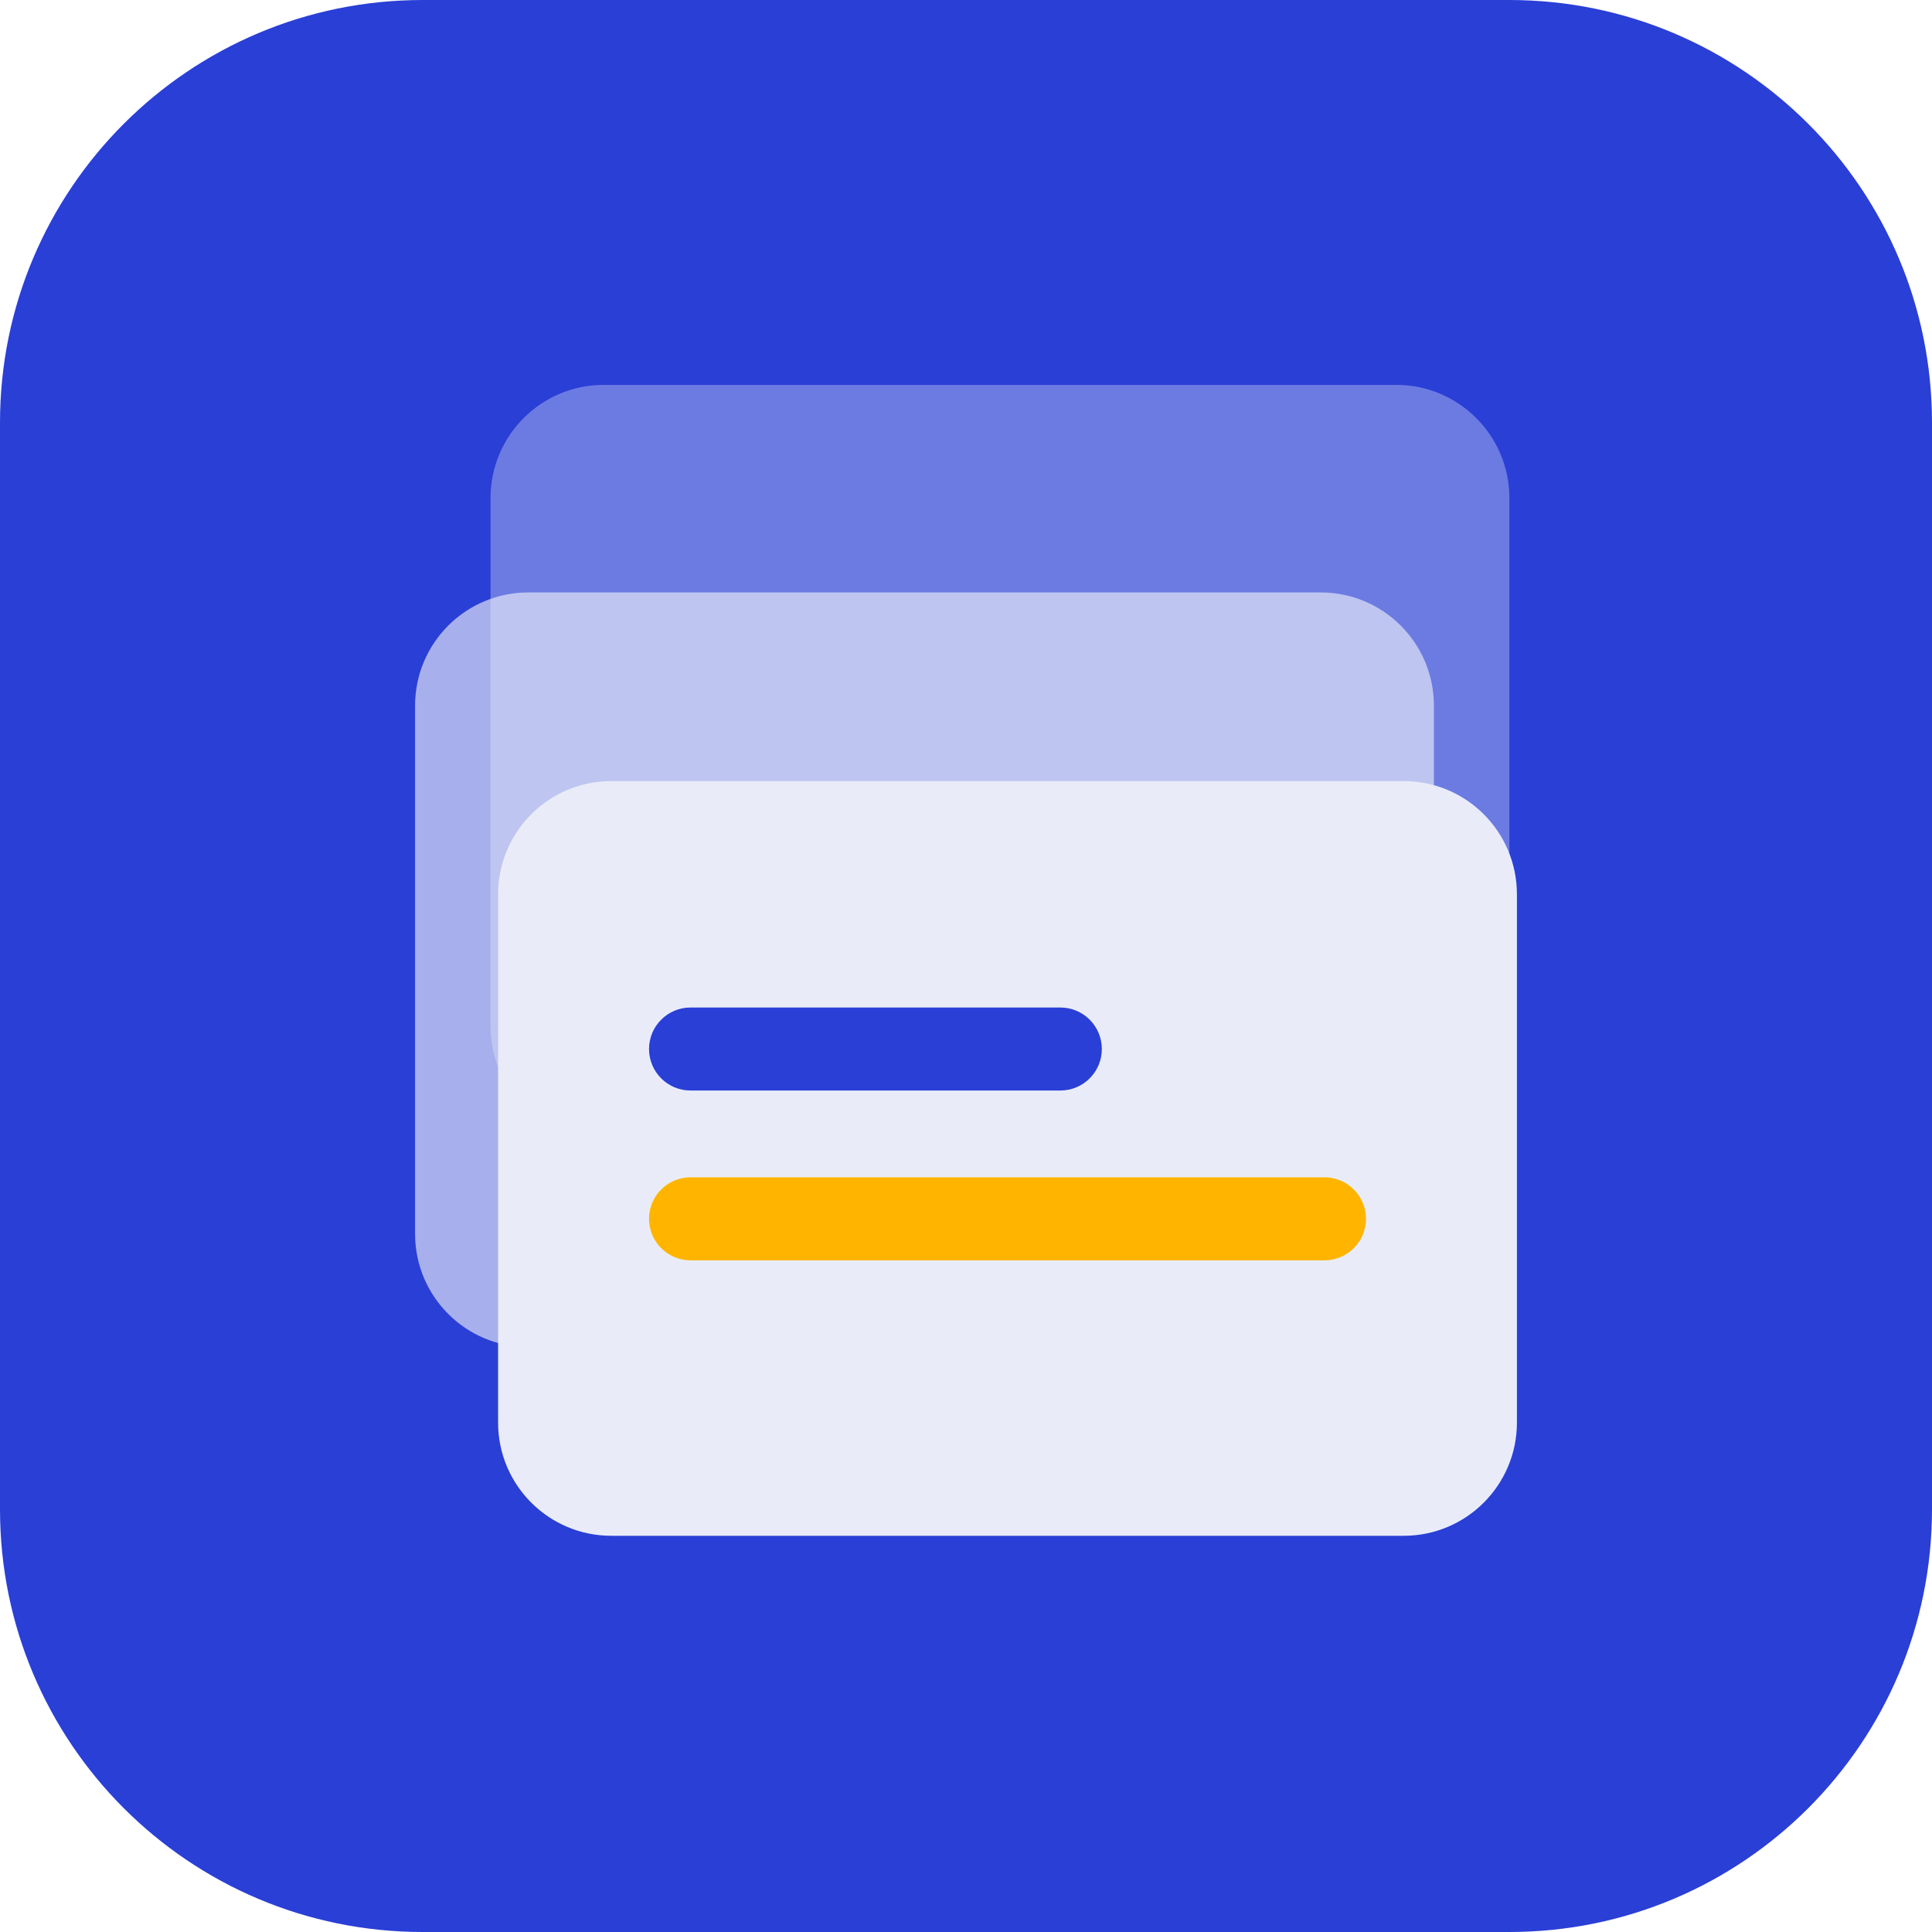
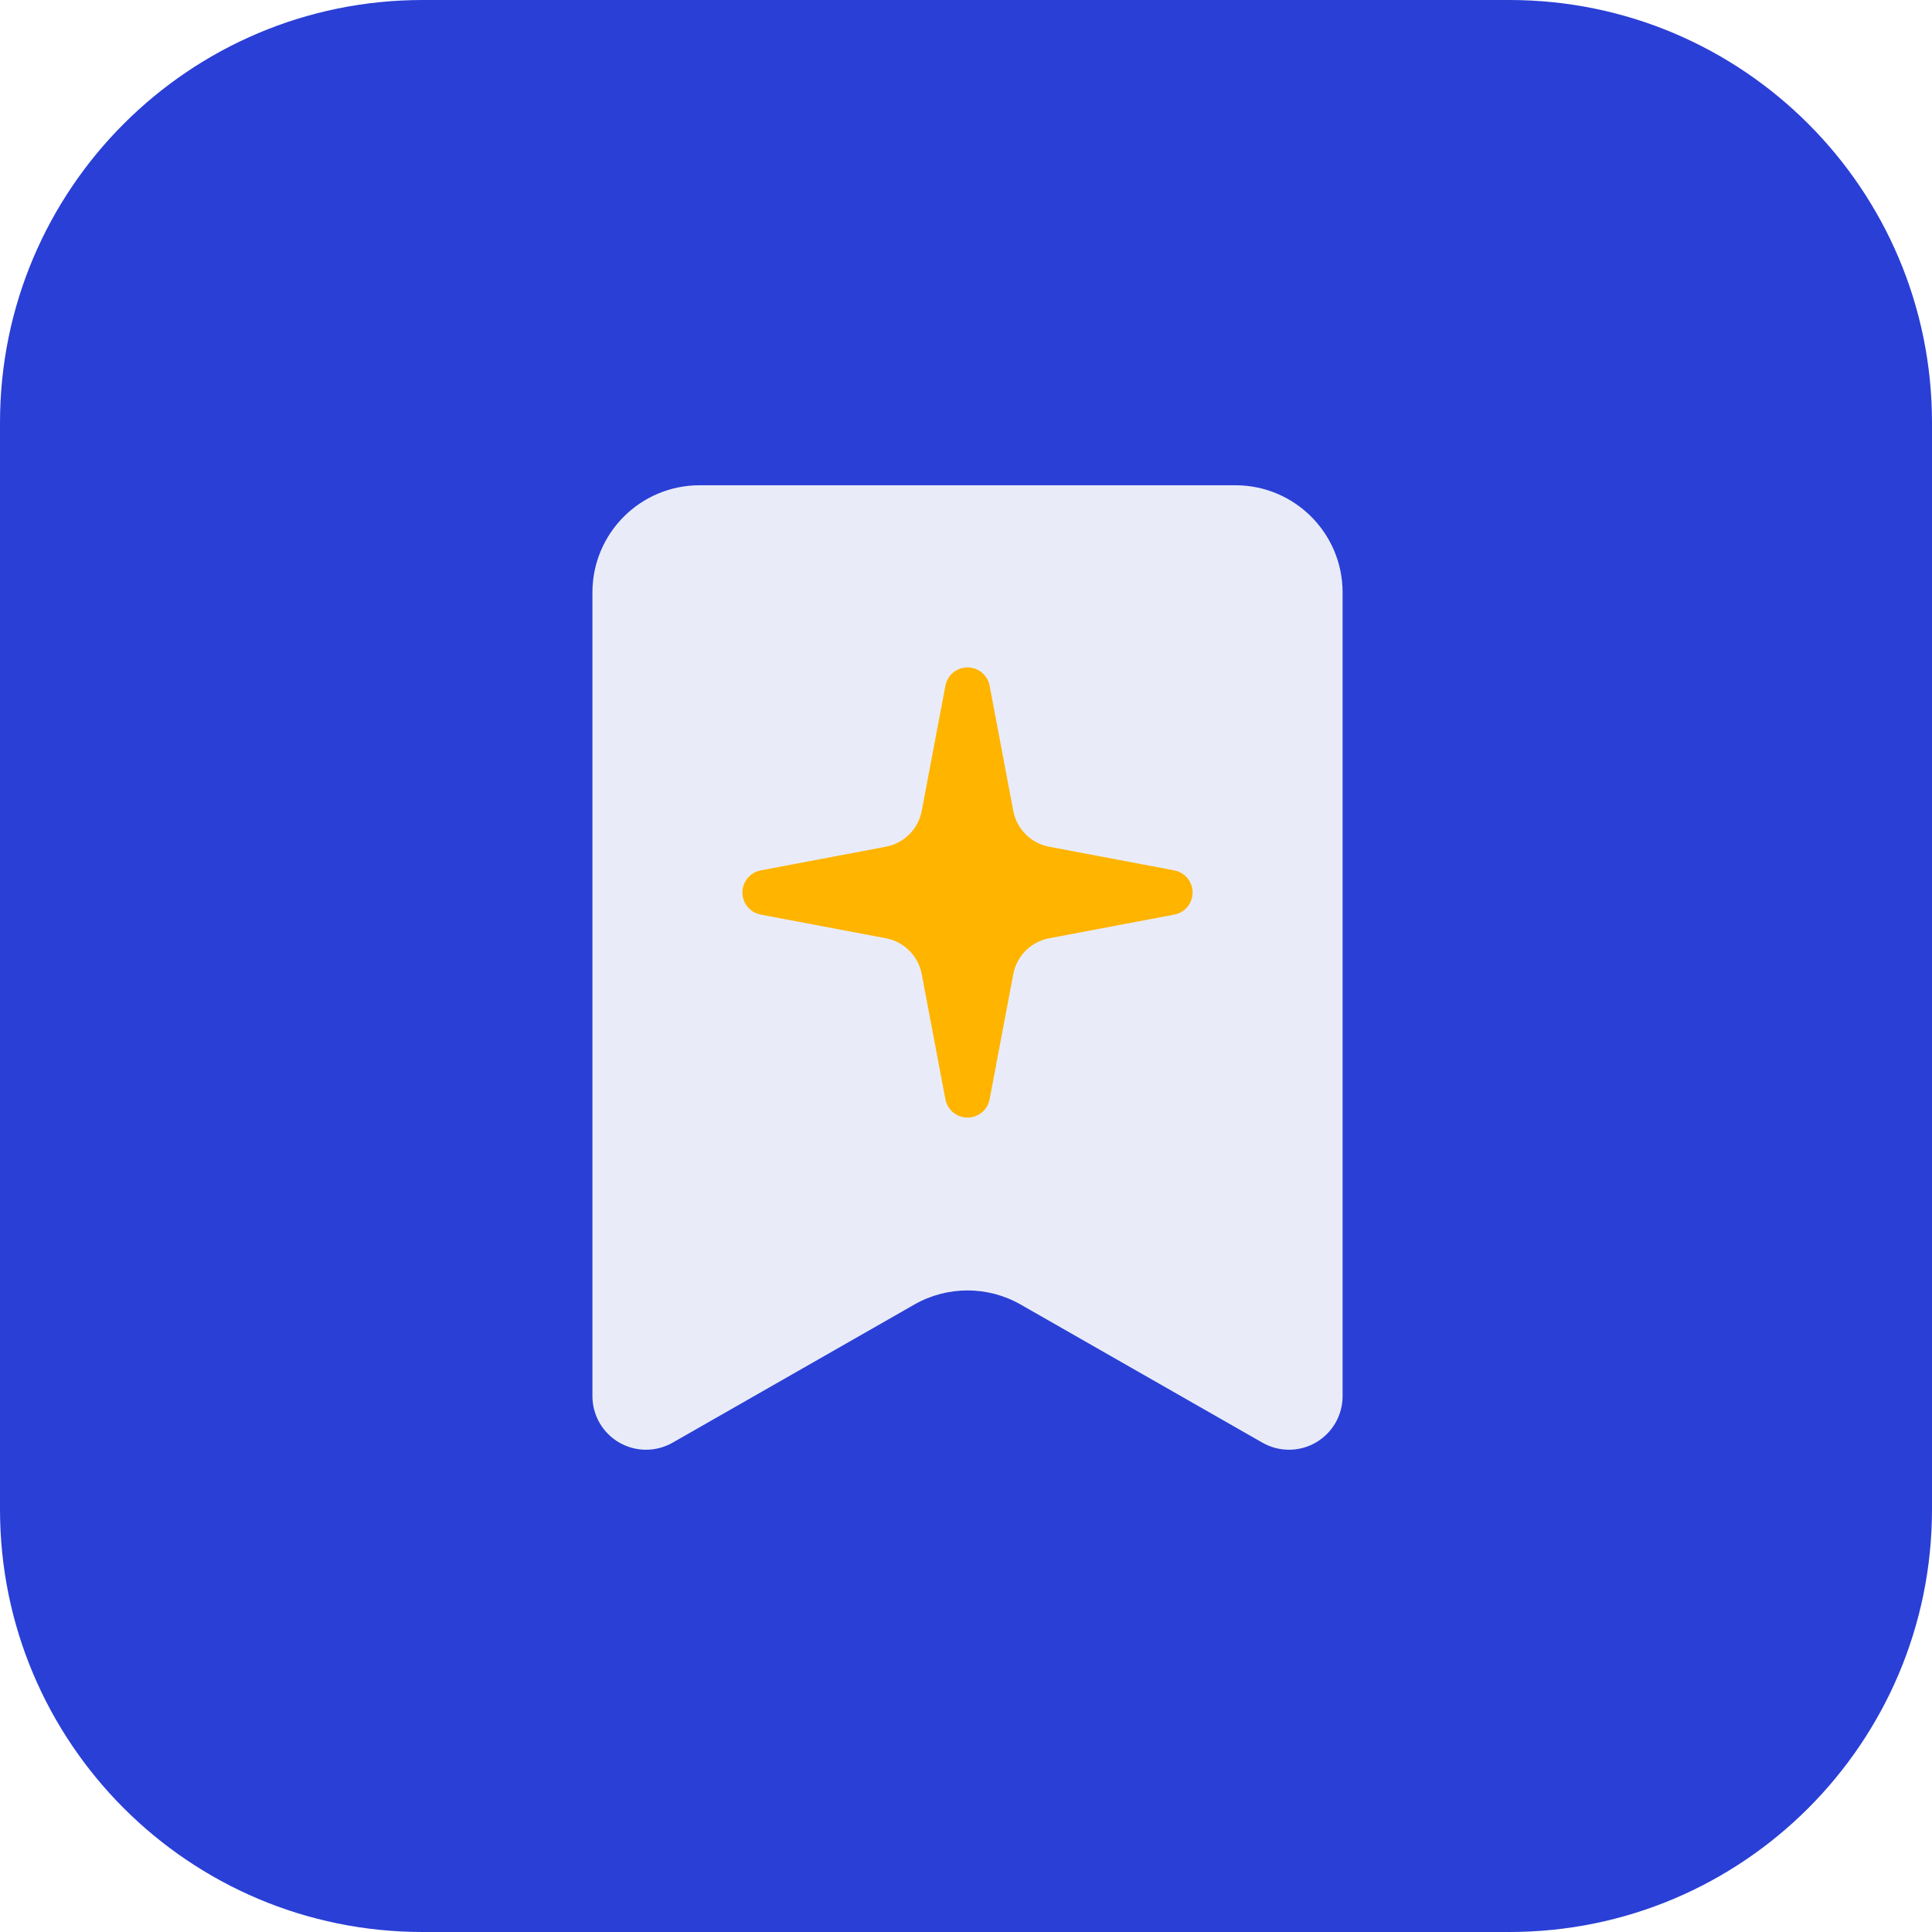
- <svg xmlns="http://www.w3.org/2000/svg" viewBox="0 0 512 512" width="512" height="512" role="img" aria-label="Memex">
+ <svg xmlns="http://www.w3.org/2000/svg" role="img" aria-label="Memex" viewBox="0 0 512 512" width="512" height="512">
  <rect width="512" height="512" rx="112" fill="#2a3fd6" />
-   <g transform="translate(0 -8)">
-     <rect x="130" y="110" width="270" height="200" rx="30" fill="#e9ecf8" opacity=".35" />
-     <rect x="110" y="165" width="270" height="200" rx="30" fill="#e9ecf8" opacity=".65" />
-     <rect x="132" y="215" width="270" height="200" rx="30" fill="#e9ecf8" />
-     <rect x="172" y="275" width="120" height="22" rx="11" fill="#2a3fd6" />
-     <rect x="172" y="320" width="190" height="22" rx="11" fill="#ffb400" />
+   <g transform="translate(86 86) scale(14.2)">
+     <path fill="#e9ecf8" d="M17 3a2 2 0 0 1 2 2v15a1 1 0 0 1-1.496.868l-4.512-2.578a2 2 0 0 0-1.984 0l-4.512 2.578A1 1 0 0 1 5 20V5a2 2 0 0 1 2-2z" />
+     <path fill="#ffb400" transform="translate(12 10.6) scale(.42) translate(-12 -12)" d="M11.017 2.814a1 1 0 0 1 1.966 0l1.051 5.558a2 2 0 0 0 1.594 1.594l5.558 1.051a1 1 0 0 1 0 1.966l-5.558 1.051a2 2 0 0 0-1.594 1.594l-1.051 5.558a1 1 0 0 1-1.966 0l-1.051-5.558a2 2 0 0 0-1.594-1.594l-5.558-1.051a1 1 0 0 1 0-1.966l5.558-1.051a2 2 0 0 0 1.594-1.594z" />
  </g>
</svg>
